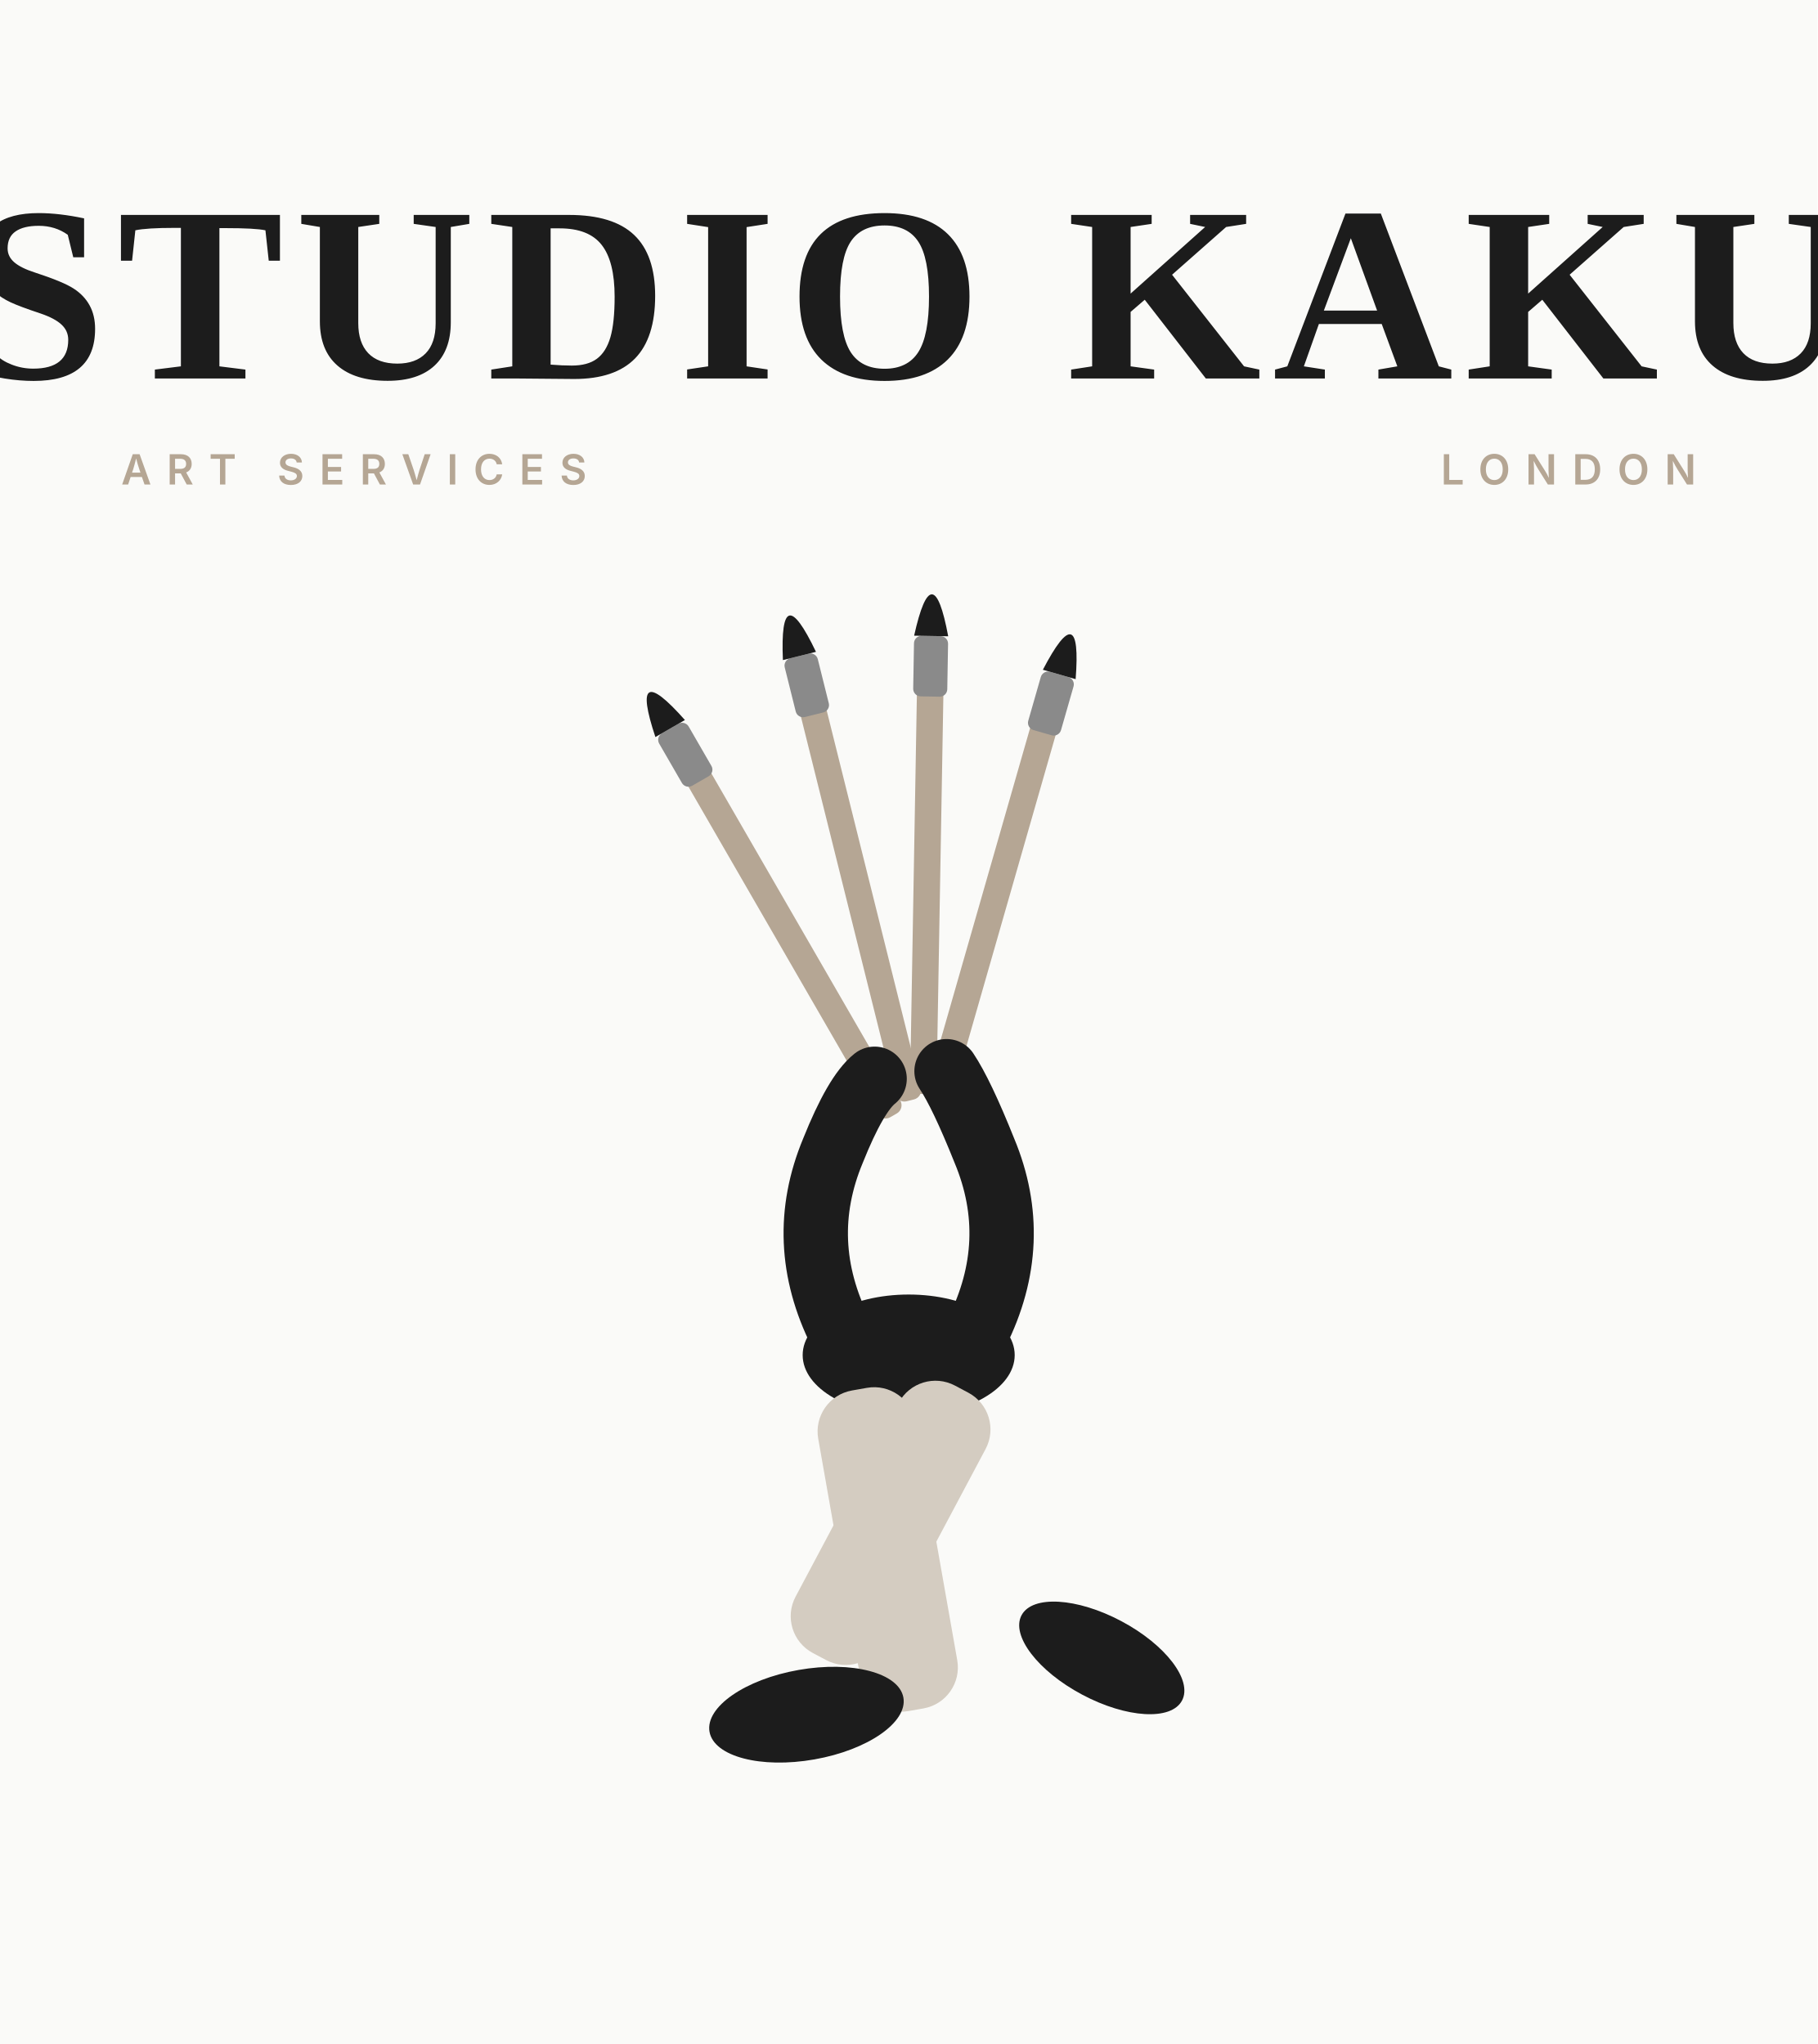
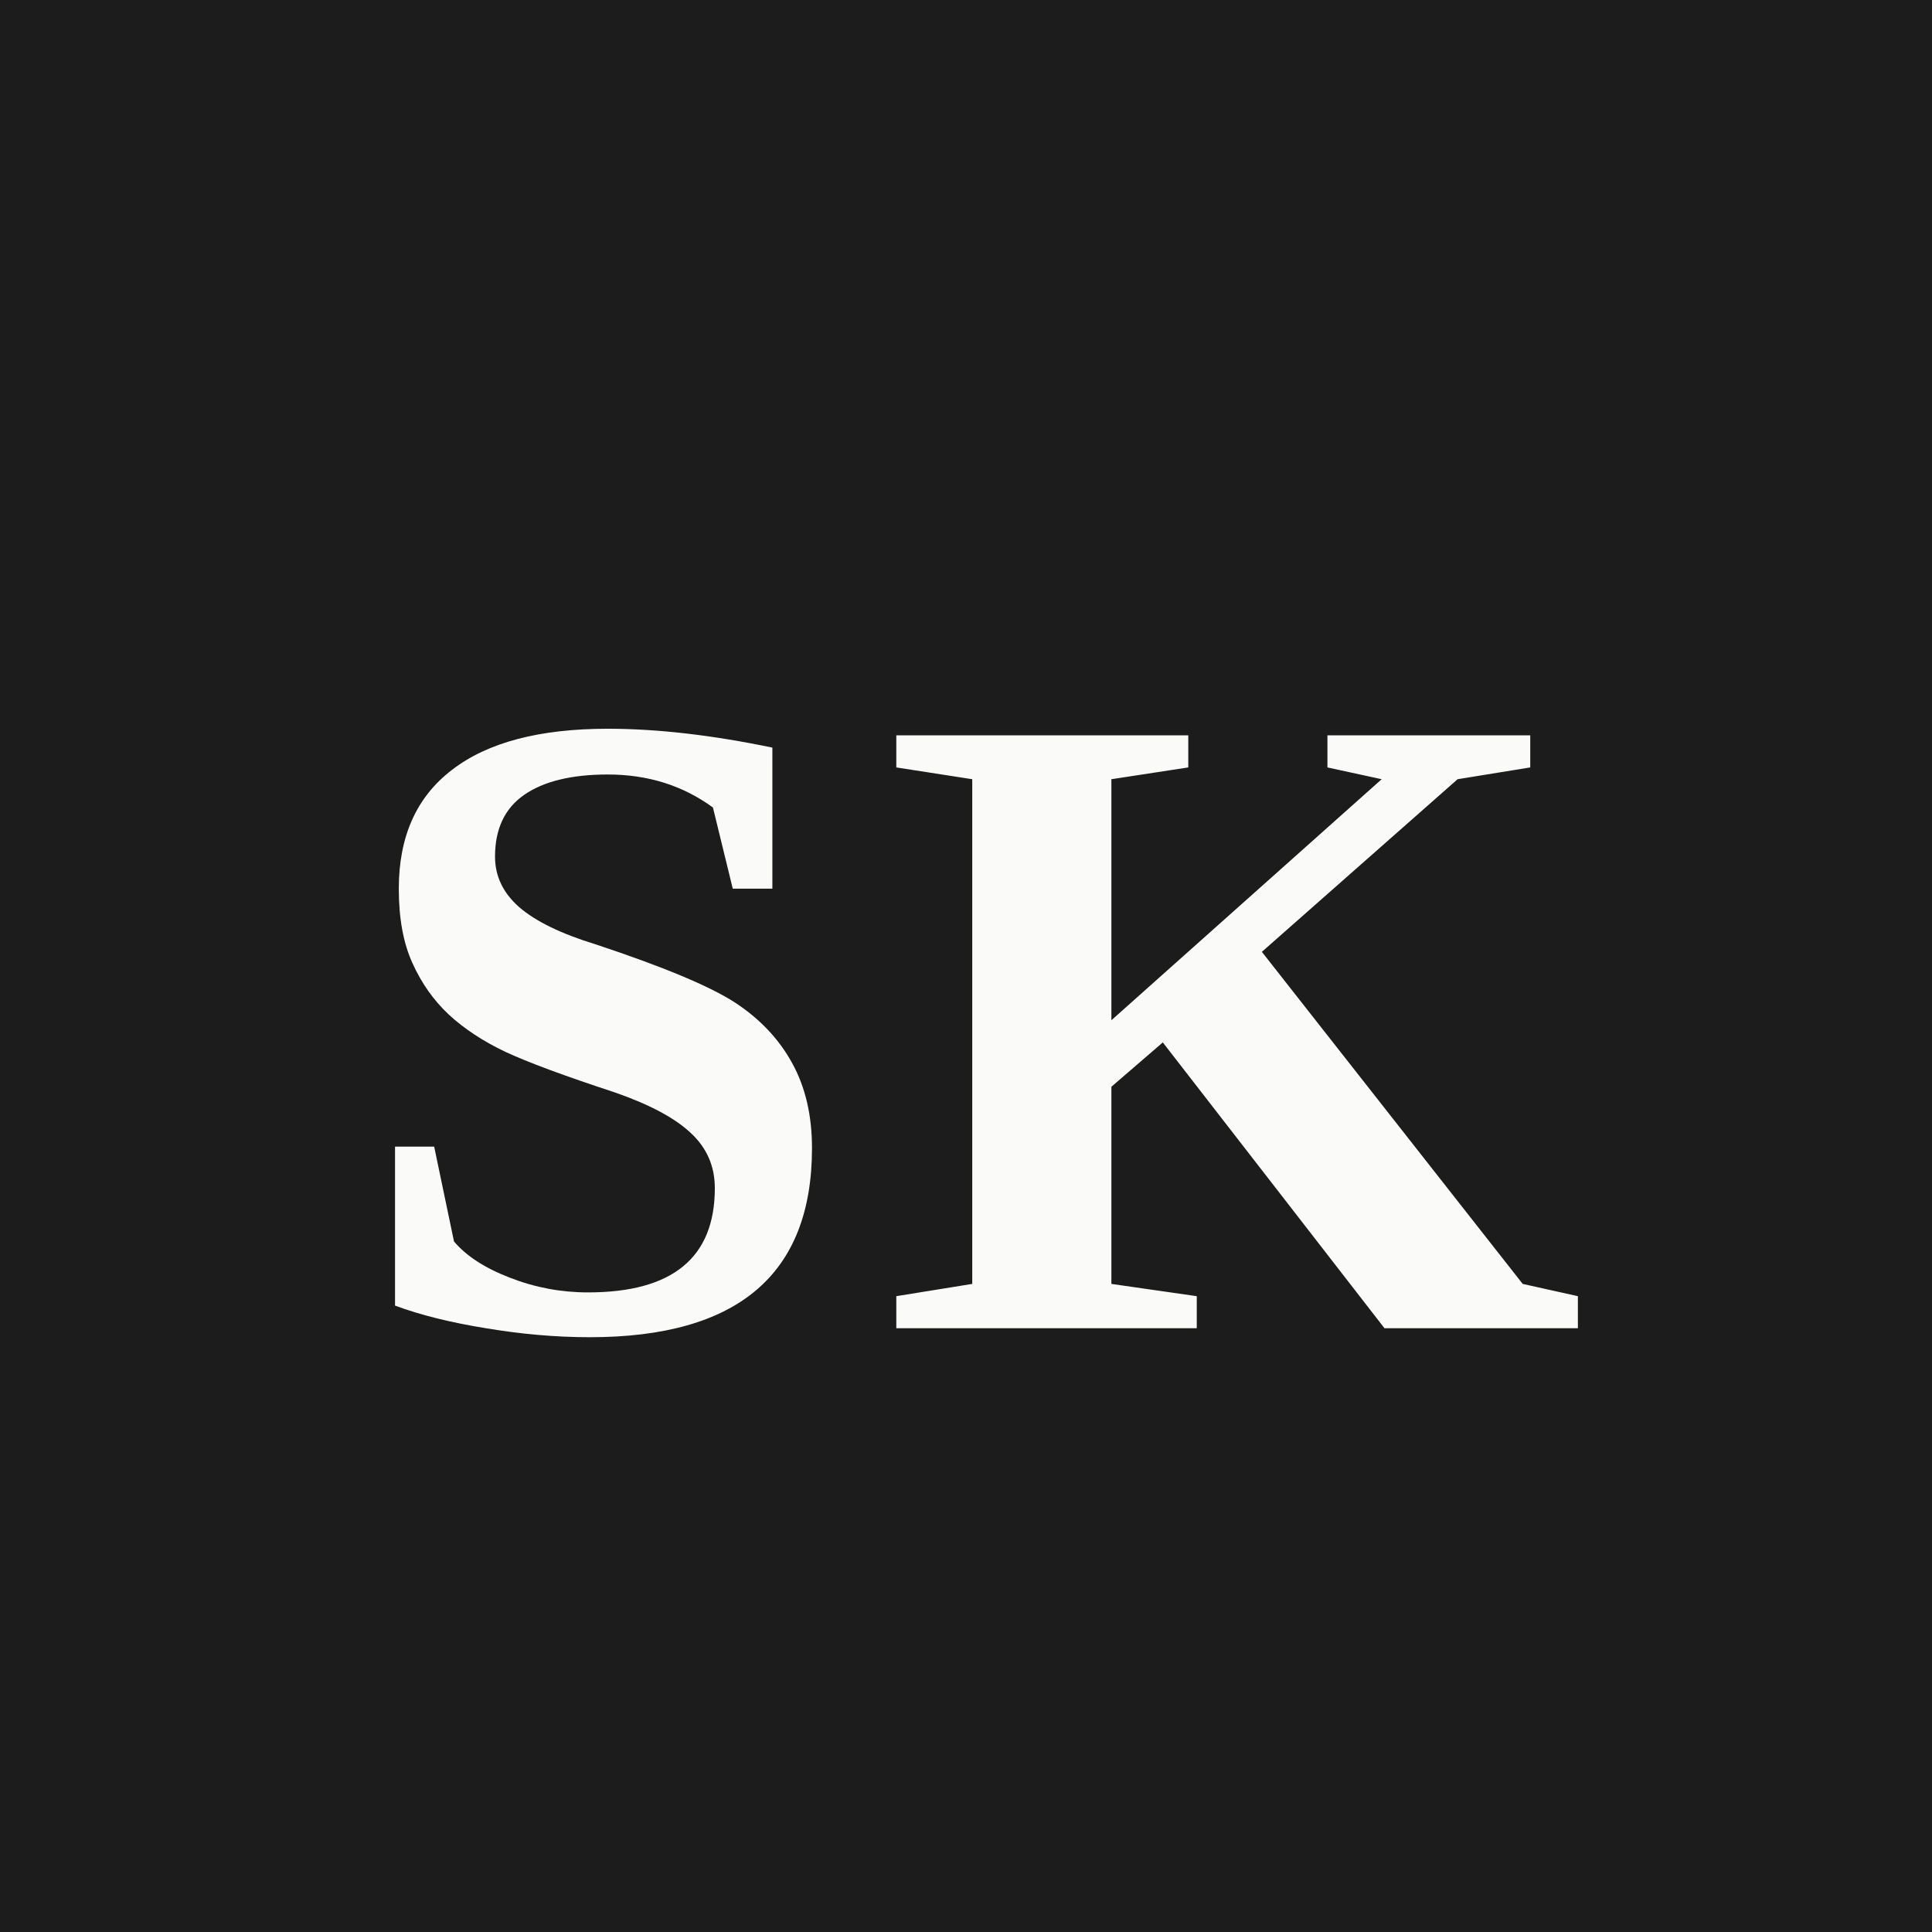
- <svg xmlns="http://www.w3.org/2000/svg" viewBox="0 0 480 540">
-   <defs>
-     <pattern id="trousers" patternUnits="objectBoundingBox" patternContentUnits="objectBoundingBox" width="1" height="0.12">
-       <rect width="1" height="1" fill="#B5A694" />
-       <rect width="1" height="0.4" fill="#FAFAF8" opacity="0.45" />
-     </pattern>
-   </defs>
-   <rect width="480" height="540" fill="#FAFAF8" />
-   <text x="240" y="100" font-family="Georgia, 'Times New Roman', serif" font-size="66" font-weight="bold" fill="#1C1C1C" text-anchor="middle" letter-spacing="3">STUDIO KAKU</text>
-   <text x="32" y="128" font-family="system-ui, -apple-system, sans-serif" font-size="11" fill="#B5A694" letter-spacing="4" font-weight="600">ART SERVICES</text>
-   <text x="448" y="128" font-family="system-ui, -apple-system, sans-serif" font-size="11" fill="#B5A694" letter-spacing="4" font-weight="600" text-anchor="end">LONDON</text>
-   <g transform="translate(231,286) rotate(-30)">
-     <rect x="-3.5" y="-95" width="7" height="105" rx="2.5" fill="#B5A694" />
-     <rect x="-4.5" y="-108" width="9" height="16" rx="2" fill="#8A8A8A" />
-     <path d="M-4.5,-108 Q0,-130 4.5,-108" fill="#1C1C1C" />
-   </g>
-   <g transform="translate(238,281) rotate(-14)">
-     <rect x="-3.5" y="-98" width="7" height="108" rx="2.5" fill="#B5A694" />
-     <rect x="-4.5" y="-111" width="9" height="16" rx="2" fill="#8A8A8A" />
-     <path d="M-4.5,-111 Q0,-133 4.5,-111" fill="#1C1C1C" />
-   </g>
-   <g transform="translate(244,279) rotate(1)">
-     <rect x="-3.5" y="-98" width="7" height="108" rx="2.5" fill="#B5A694" />
-     <rect x="-4.5" y="-111" width="9" height="16" rx="2" fill="#8A8A8A" />
-     <path d="M-4.5,-111 Q0,-133 4.5,-111" fill="#1C1C1C" />
-   </g>
-   <g transform="translate(250,282) rotate(16)">
-     <rect x="-3.5" y="-95" width="7" height="105" rx="2.5" fill="#B5A694" />
-     <rect x="-4.5" y="-108" width="9" height="16" rx="2" fill="#8A8A8A" />
-     <path d="M-4.5,-108 Q0,-130 4.5,-108" fill="#1C1C1C" />
-   </g>
-   <path d="M 222 352 Q 210 328 220 304 Q 226 289 231 285" stroke="#1C1C1C" stroke-width="17" fill="none" stroke-linecap="round" />
-   <path d="M 258 352 Q 270 328 260 304 Q 254 289 250 283" stroke="#1C1C1C" stroke-width="17" fill="none" stroke-linecap="round" />
-   <ellipse cx="240" cy="358" rx="28" ry="16" fill="#1C1C1C" />
-   <g transform="translate(227,367) rotate(-10)">
-     <rect x="-13" y="0" width="26" height="86" rx="11" fill="url(#trousers)" />
-   </g>
-   <ellipse cx="213" cy="453" rx="26" ry="12" fill="#1C1C1C" transform="rotate(-10 213 453)" />
-   <g transform="translate(254,367) rotate(28)">
-     <rect x="-13" y="0" width="26" height="80" rx="11" fill="url(#trousers)" />
-   </g>
-   <ellipse cx="291" cy="438" rx="24" ry="11" fill="#1C1C1C" transform="rotate(28 291 438)" />
+ <svg xmlns="http://www.w3.org/2000/svg" viewBox="0 0 64 64">
+   <rect width="64" height="64" fill="#1C1C1C" />
+   <text x="32" y="44" font-family="Georgia, 'Times New Roman', serif" font-size="30" font-weight="bold" fill="#FAFAF8" text-anchor="middle" letter-spacing="1">SK</text>
</svg>
